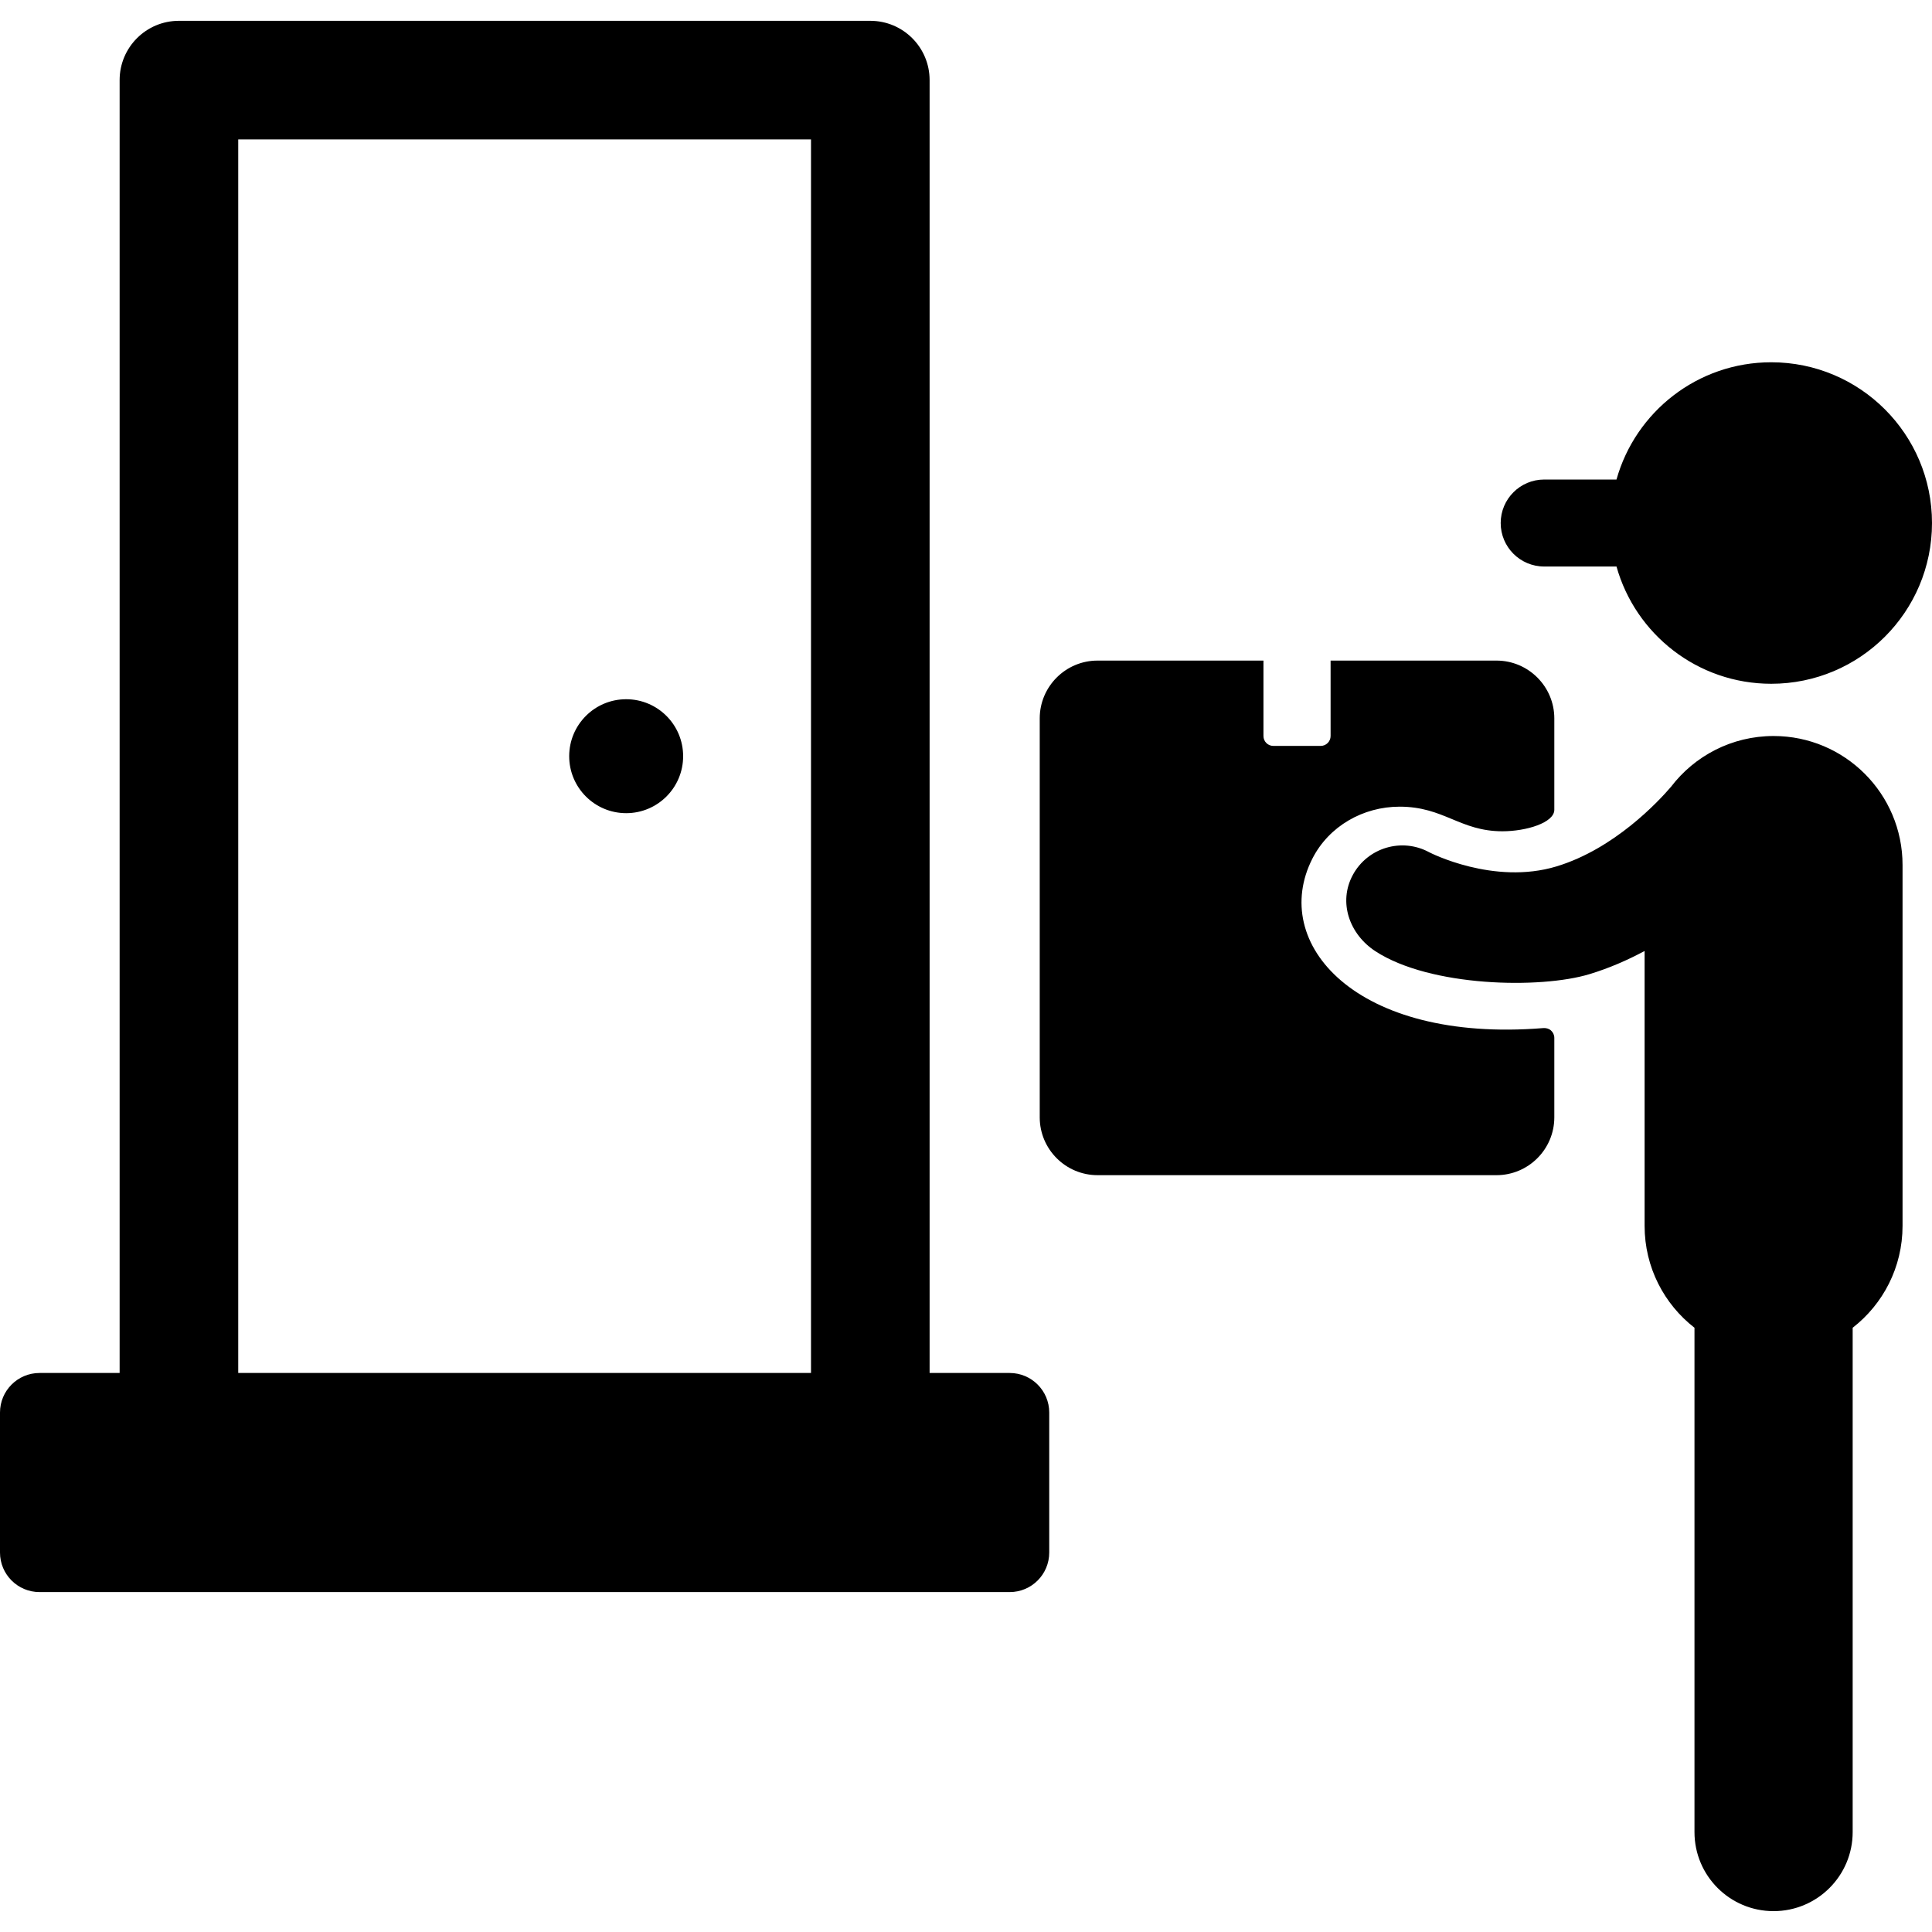
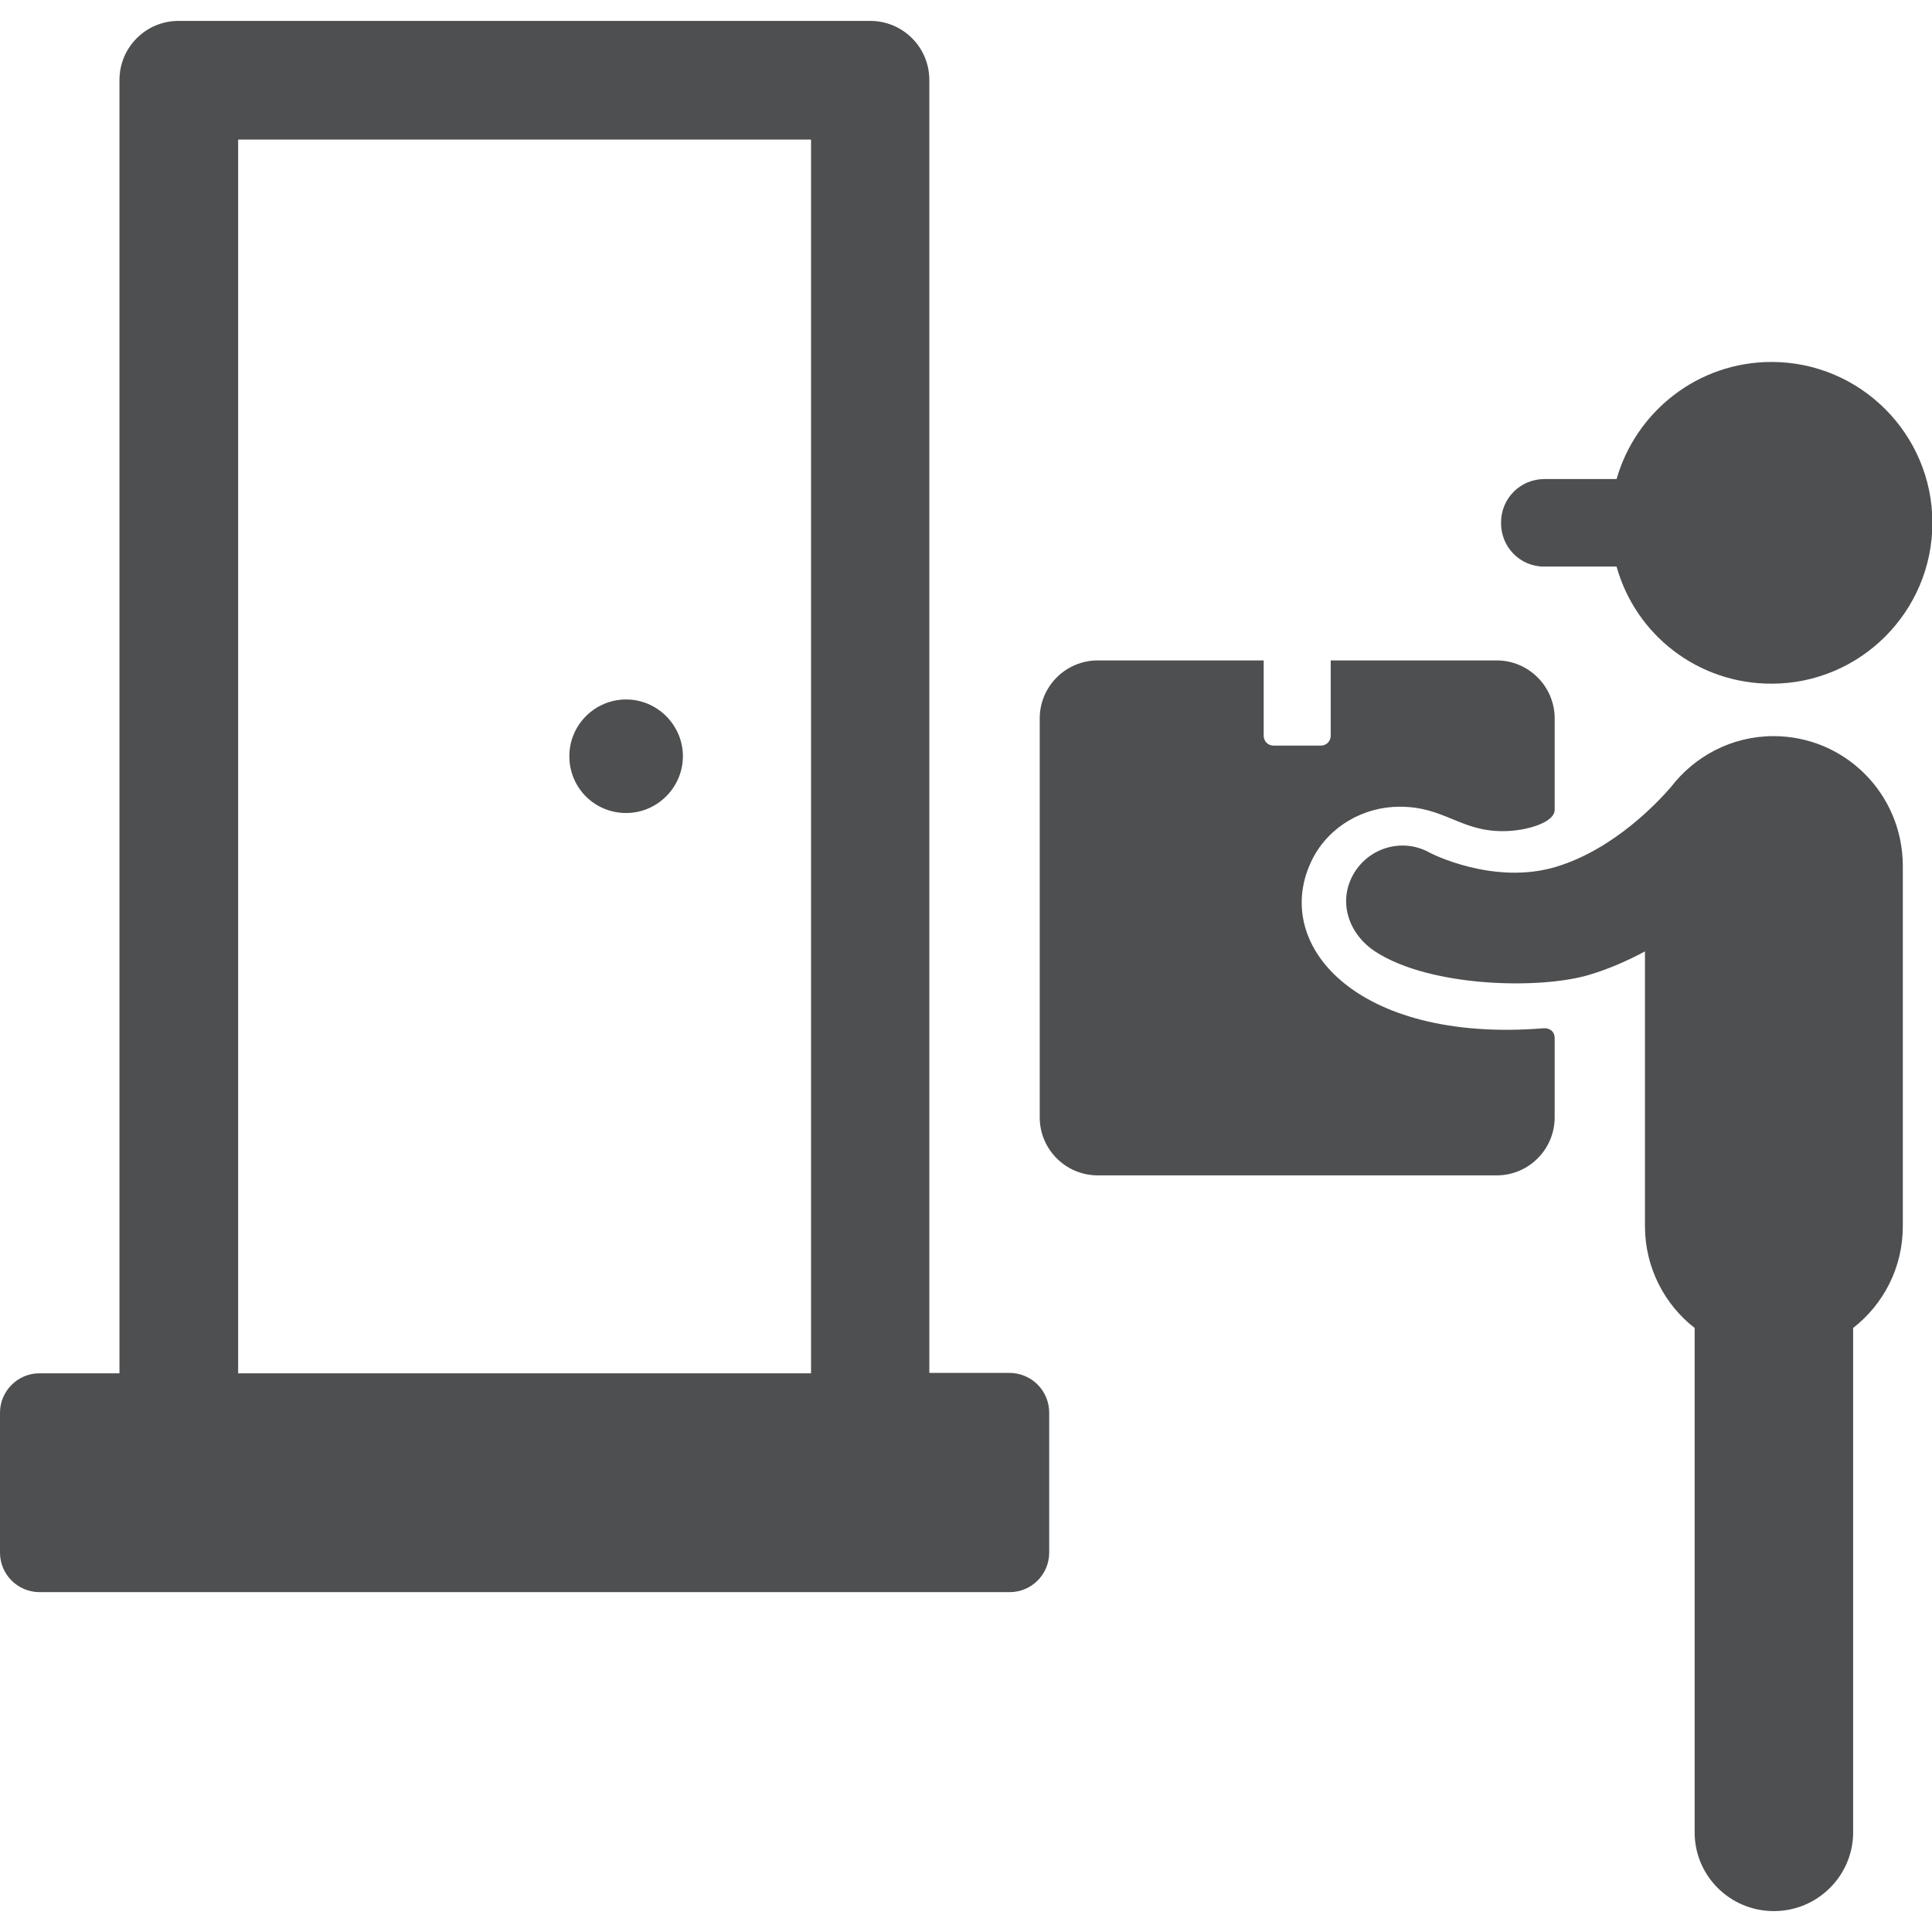
<svg xmlns="http://www.w3.org/2000/svg" version="1.1" id="Capa_1" x="0px" y="0px" viewBox="0 0 490 490" enable-background="new 0 0 490 490" xml:space="preserve">
-   <path d="M144.36,191.79c0-7.98,6.47-14.45,14.45-14.45c7.98,0,14.45,6.47,14.45,14.45c0,7.98-6.47,14.45-14.45,14.45  C150.83,206.23,144.36,199.77,144.36,191.79z M391.64,143.68h18.34c4.81,17.16,20.55,29.74,39.25,29.74  c22.52,0,40.77-18.25,40.77-40.77c0-22.52-18.26-40.77-40.77-40.77c-18.69,0-34.44,12.58-39.25,29.74h-18.34  c-6.09,0-11.03,4.94-11.03,11.03C380.61,138.74,385.54,143.68,391.64,143.68z M449.82,186.67c-10.62,0-20.05,5.06-26.03,12.9  c-3.18,3.71-14.34,15.71-28.99,20.16c-15.98,4.86-32.24-3.53-32.32-3.58c-6.94-3.76-15.61-1.19-19.37,5.75  c-3.76,6.94-0.86,15.07,5.75,19.37c13.89,9.04,41.82,9.58,54.26,5.8c5.01-1.52,9.69-3.57,13.99-5.88v69.73  c0,10.51,4.96,19.85,12.65,25.83v127.91c0,11.08,8.98,20.05,20.06,20.05c11.08,0,20.06-8.98,20.06-20.05V336.75  c7.7-5.98,12.65-15.33,12.65-25.83v-91.54C482.53,201.32,467.89,186.67,449.82,186.67z M391.36,260.75  c-47.62,3.82-69.43-21.54-58.5-43c4.19-8.23,12.88-13.16,22.11-13.16c11.25,0,15.3,6.24,26.07,6.24c6.09,0,13.17-2.18,13.17-5.45  V182.2c0-8.08-6.58-14.66-14.66-14.66h-42.08v19.13c0,1.38-1.12,2.51-2.51,2.51h-12.01c-1.39,0-2.51-1.12-2.51-2.51v-19.13h-42.08  c-8.08,0-14.66,6.58-14.66,14.66v101.19c0,8.08,6.58,14.66,14.66,14.66h101.19c8.08,0,14.66-6.58,14.66-14.66v-20.16  c0-0.73-0.32-1.42-0.86-1.89C392.81,260.86,392.09,260.69,391.36,260.75z M266.11,358.25v35.51c0,5.54-4.49,10.03-10.03,10.03H10.03  C4.49,403.79,0,399.3,0,393.76v-35.51c0-5.54,4.49-10.03,10.03-10.03h20.31V20.32c0-8.31,6.73-15.04,15.04-15.04h175.35  c8.31,0,15.04,6.73,15.04,15.04v327.9h20.31C261.62,348.22,266.11,352.71,266.11,358.25z M205.69,35.36H60.42v312.85h145.27V35.36z" />
+   <path fill="#4E4F50" d="M144.4,191.8c0-8,6.5-14.4,14.4-14.4s14.4,6.5,14.4,14.4s-6.5,14.4-14.4,14.4  C150.8,206.2,144.4,199.8,144.4,191.8z M391.6,143.7H410c4.8,17.2,20.5,29.7,39.3,29.7c22.5,0,40.8-18.3,40.8-40.8  s-18.3-40.8-40.8-40.8c-18.7,0-34.4,12.6-39.3,29.7h-18.3c-6.1,0-11,4.9-11,11C380.6,138.7,385.5,143.7,391.6,143.7z M449.8,186.7  c-10.6,0-20,5.1-26,12.9c-3.2,3.7-14.3,15.7-29,20.2c-16,4.9-32.2-3.5-32.3-3.6c-6.9-3.8-15.6-1.2-19.4,5.8s-0.9,15.1,5.8,19.4  c13.9,9,41.8,9.6,54.3,5.8c5-1.5,9.7-3.6,14-5.9V311c0,10.5,5,19.9,12.6,25.8v127.9c0,11.1,9,20,20.1,20s20.1-9,20.1-20V336.8  c7.7-6,12.6-15.3,12.6-25.8v-91.5C482.5,201.3,467.9,186.7,449.8,186.7z M391.4,260.8c-47.6,3.8-69.4-21.5-58.5-43  c4.2-8.2,12.9-13.2,22.1-13.2c11.3,0,15.3,6.2,26.1,6.2c6.1,0,13.2-2.2,13.2-5.4v-23.2c0-8.1-6.6-14.7-14.7-14.7h-42.1v19.1  c0,1.4-1.1,2.5-2.5,2.5h-12c-1.4,0-2.5-1.1-2.5-2.5v-19.1h-42.1c-8.1,0-14.7,6.6-14.7,14.7v101.2c0,8.1,6.6,14.7,14.7,14.7h101.2  c8.1,0,14.7-6.6,14.7-14.7v-20.2c0-0.7-0.3-1.4-0.9-1.9C392.8,260.9,392.1,260.7,391.4,260.8z M266.1,358.3v35.5c0,5.5-4.5,10-10,10  H10c-5.5,0-10-4.5-10-10v-35.5c0-5.5,4.5-10,10-10h20.3v-328c0-8.3,6.7-15,15-15h175.4c8.3,0,15,6.7,15,15v327.9H256  C261.6,348.2,266.1,352.7,266.1,358.3z M205.7,35.4H60.4v312.9h145.3L205.7,35.4L205.7,35.4z" />
</svg>
